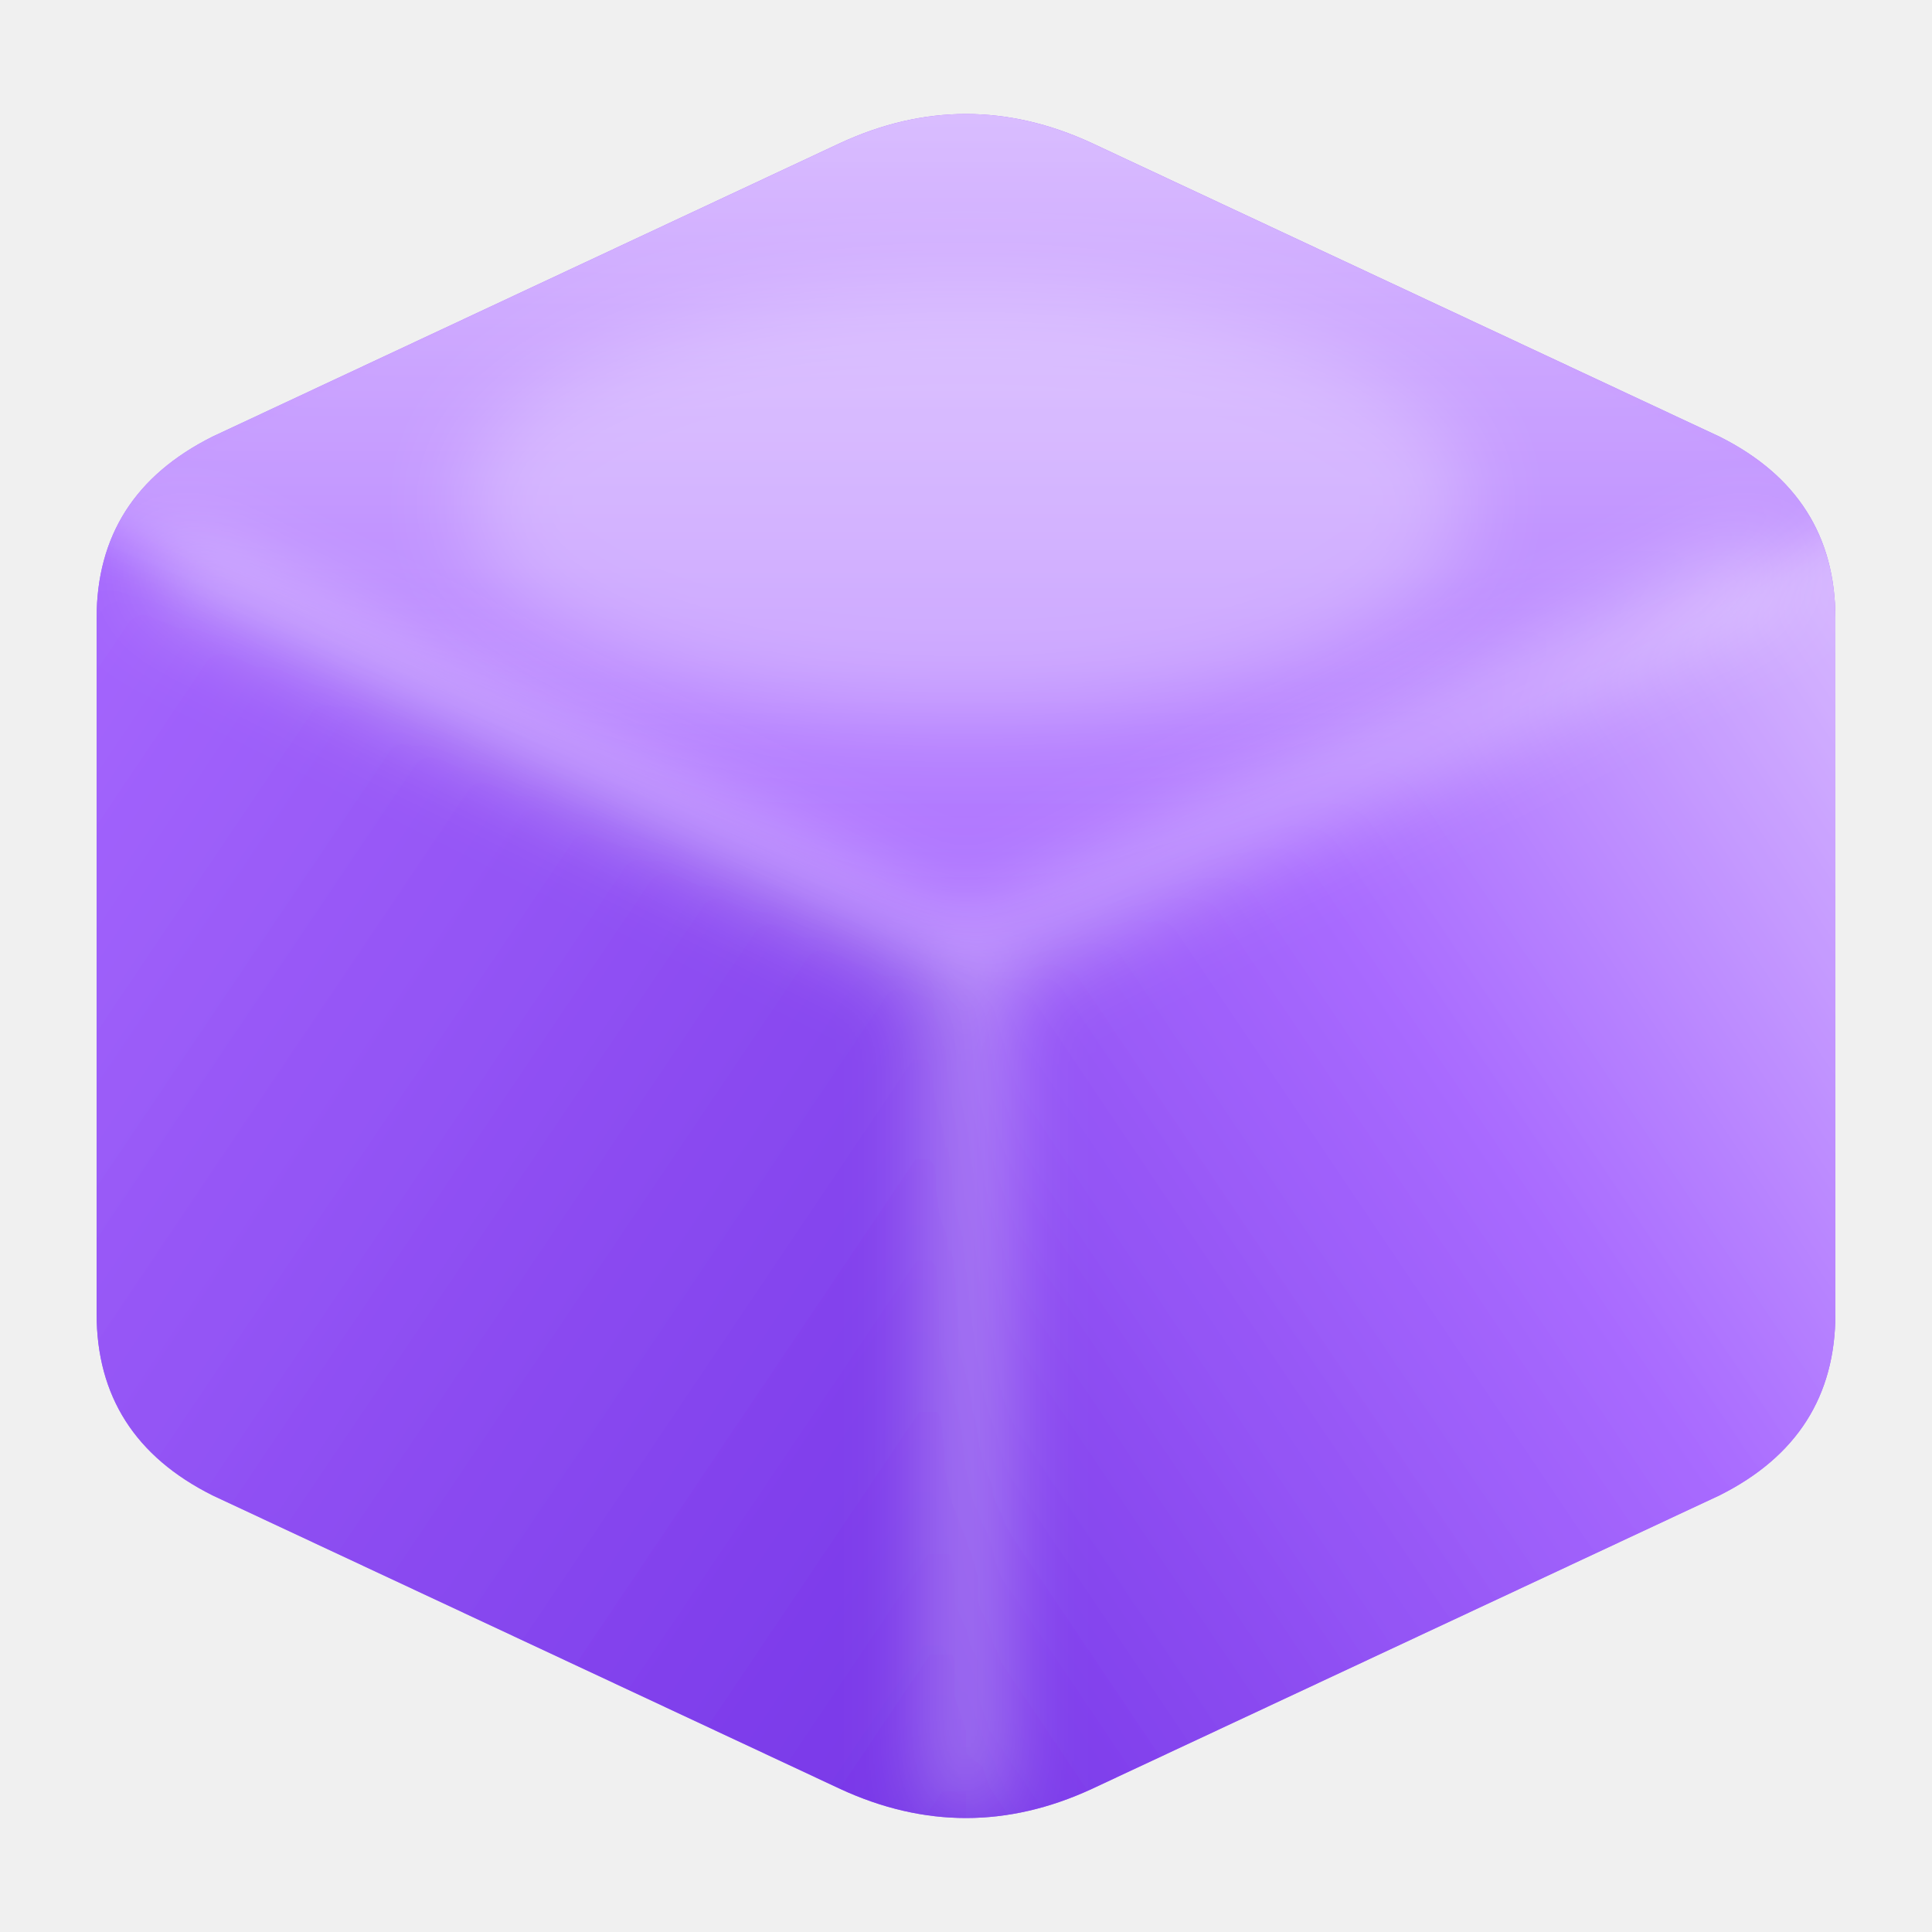
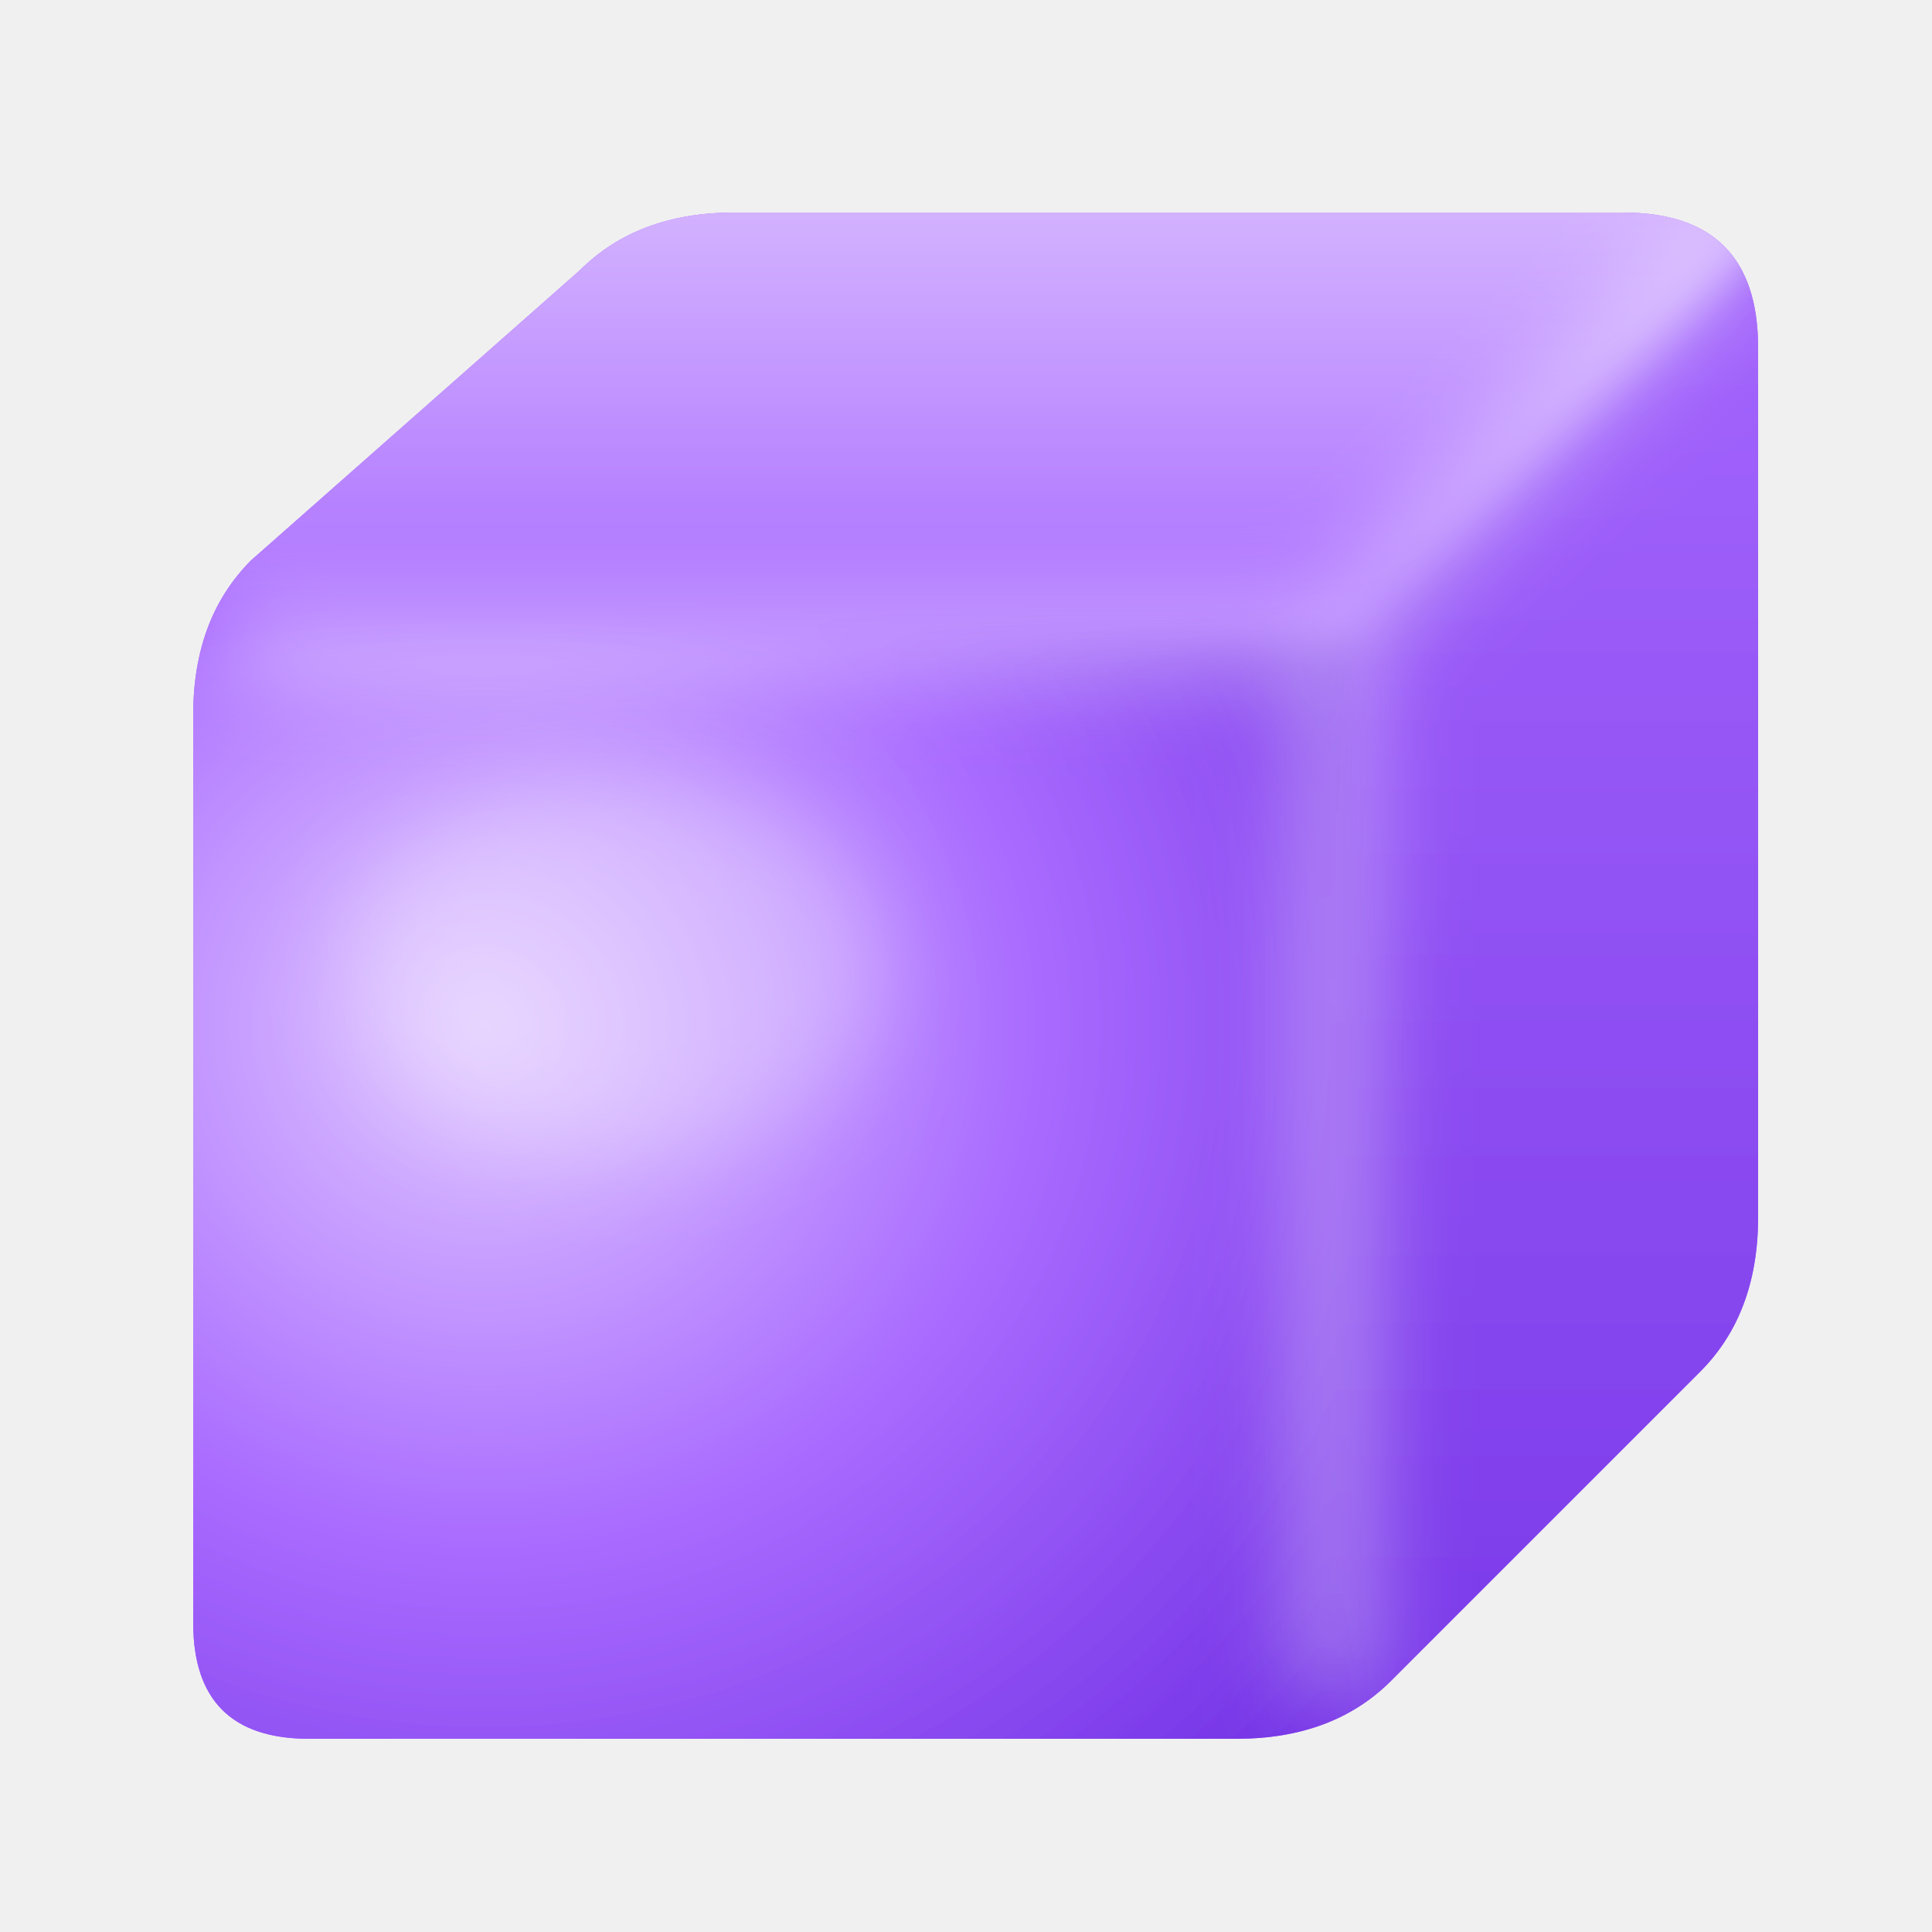
<svg xmlns="http://www.w3.org/2000/svg" viewBox="0 0 100 100">
  <defs>
+     <filter id="s" x="-10%" y="-10%" width="120%" height="120%">
+       <feGaussianBlur stdDeviation="1" />
+     </filter>
+     <filter id="w" x="-30%" y="-30%" width="160%" height="160%">
+       <feGaussianBlur stdDeviation="2.4" />
+     </filter>
    <clipPath id="h">
-       <path d="M43.5 7.4 Q50 4.4 56.5 7.4 L89 22.6 Q95 25.6 95 32 V68 Q95 74.4 89 77.4 L56.5 92.6 Q50 95.6 43.5 92.6 L11 77.4 Q5 74.4 5 68 V32 Q5 25.6 11 22.6 Z" />
+       <path d="M38 11 H84 Q91 11 91 18 V63 Q91 68 88 71 L72 87 Q69 90 64 90 H16 Q10 90 10 84 V37 Q10 32 13 29 L30 14 Q33 11 38 11 Z" />
    </clipPath>
-     <filter id="s" x="-10%" y="-10%" width="120%" height="120%">
-       <feGaussianBlur stdDeviation="1.3" />
-     </filter>
-     <filter id="w" x="-20%" y="-20%" width="140%" height="140%">
-       <feGaussianBlur stdDeviation="2.2" />
-     </filter>
    <linearGradient id="t" x1="0" y1="0" x2="0" y2="1">
      <stop offset="0" stop-color="#E0C8FF" />
      <stop offset="1" stop-color="#A96BFF" />
    </linearGradient>
-     <linearGradient id="a" x1="0" y1="0" x2="1" y2="1">
+     <radialGradient id="f" cx=".36" cy=".3" r=".8">
+       <stop offset="0" stop-color="#E0C8FF" />
+       <stop offset=".5" stop-color="#A96BFF" />
+       <stop offset="1" stop-color="#7433E6" />
+     </radialGradient>
+     <linearGradient id="r" x1="0" y1="0" x2="0" y2="1">
      <stop offset="0" stop-color="#A96BFF" />
-       <stop offset="1" stop-color="#7433E6" />
-     </linearGradient>
-     <linearGradient id="b" x1="1" y1="0" x2="0" y2="1">
-       <stop offset="0" stop-color="#E0C8FF" />
-       <stop offset=".45" stop-color="#A96BFF" />
      <stop offset="1" stop-color="#7433E6" />
    </linearGradient>
  </defs>
  <g clip-path="url(#h)">
    <rect width="100" height="100" fill="#A96BFF" />
    <g filter="url(#s)">
-       <polygon points="50,0 100,25 50,50 0,25" fill="url(#t)" />
-       <polygon points="0,25 50,50 50,100 0,75" fill="url(#a)" />
-       <polygon points="100,25 50,50 50,100 100,75" fill="url(#b)" />
+       <polygon points="0,33 30,4 100,4 70,33" fill="url(#t)" />
+       <rect x="0" y="33" width="70" height="67" fill="url(#f)" />
+       <polygon points="70,33 100,4 100,70 70,100" fill="url(#r)" />
    </g>
-     <path d="M50 50 L8 29 M50 50 L92 29 M50 50 V94" stroke="#FFFFFF" stroke-width="3" opacity=".42" filter="url(#w)" fill="none" />
-     <ellipse cx="50" cy="26" rx="26" ry="11" fill="#FFFFFF" opacity=".28" filter="url(#w)" />
+     <path d="M12 33 H69 L90 12 M69 33 V88" fill="none" stroke="#FFFFFF" stroke-width="3" opacity=".5" filter="url(#w)" />
+     <ellipse cx="32" cy="50" rx="14" ry="10" fill="#FFFFFF" opacity=".28" filter="url(#w)" />
  </g>
</svg>
